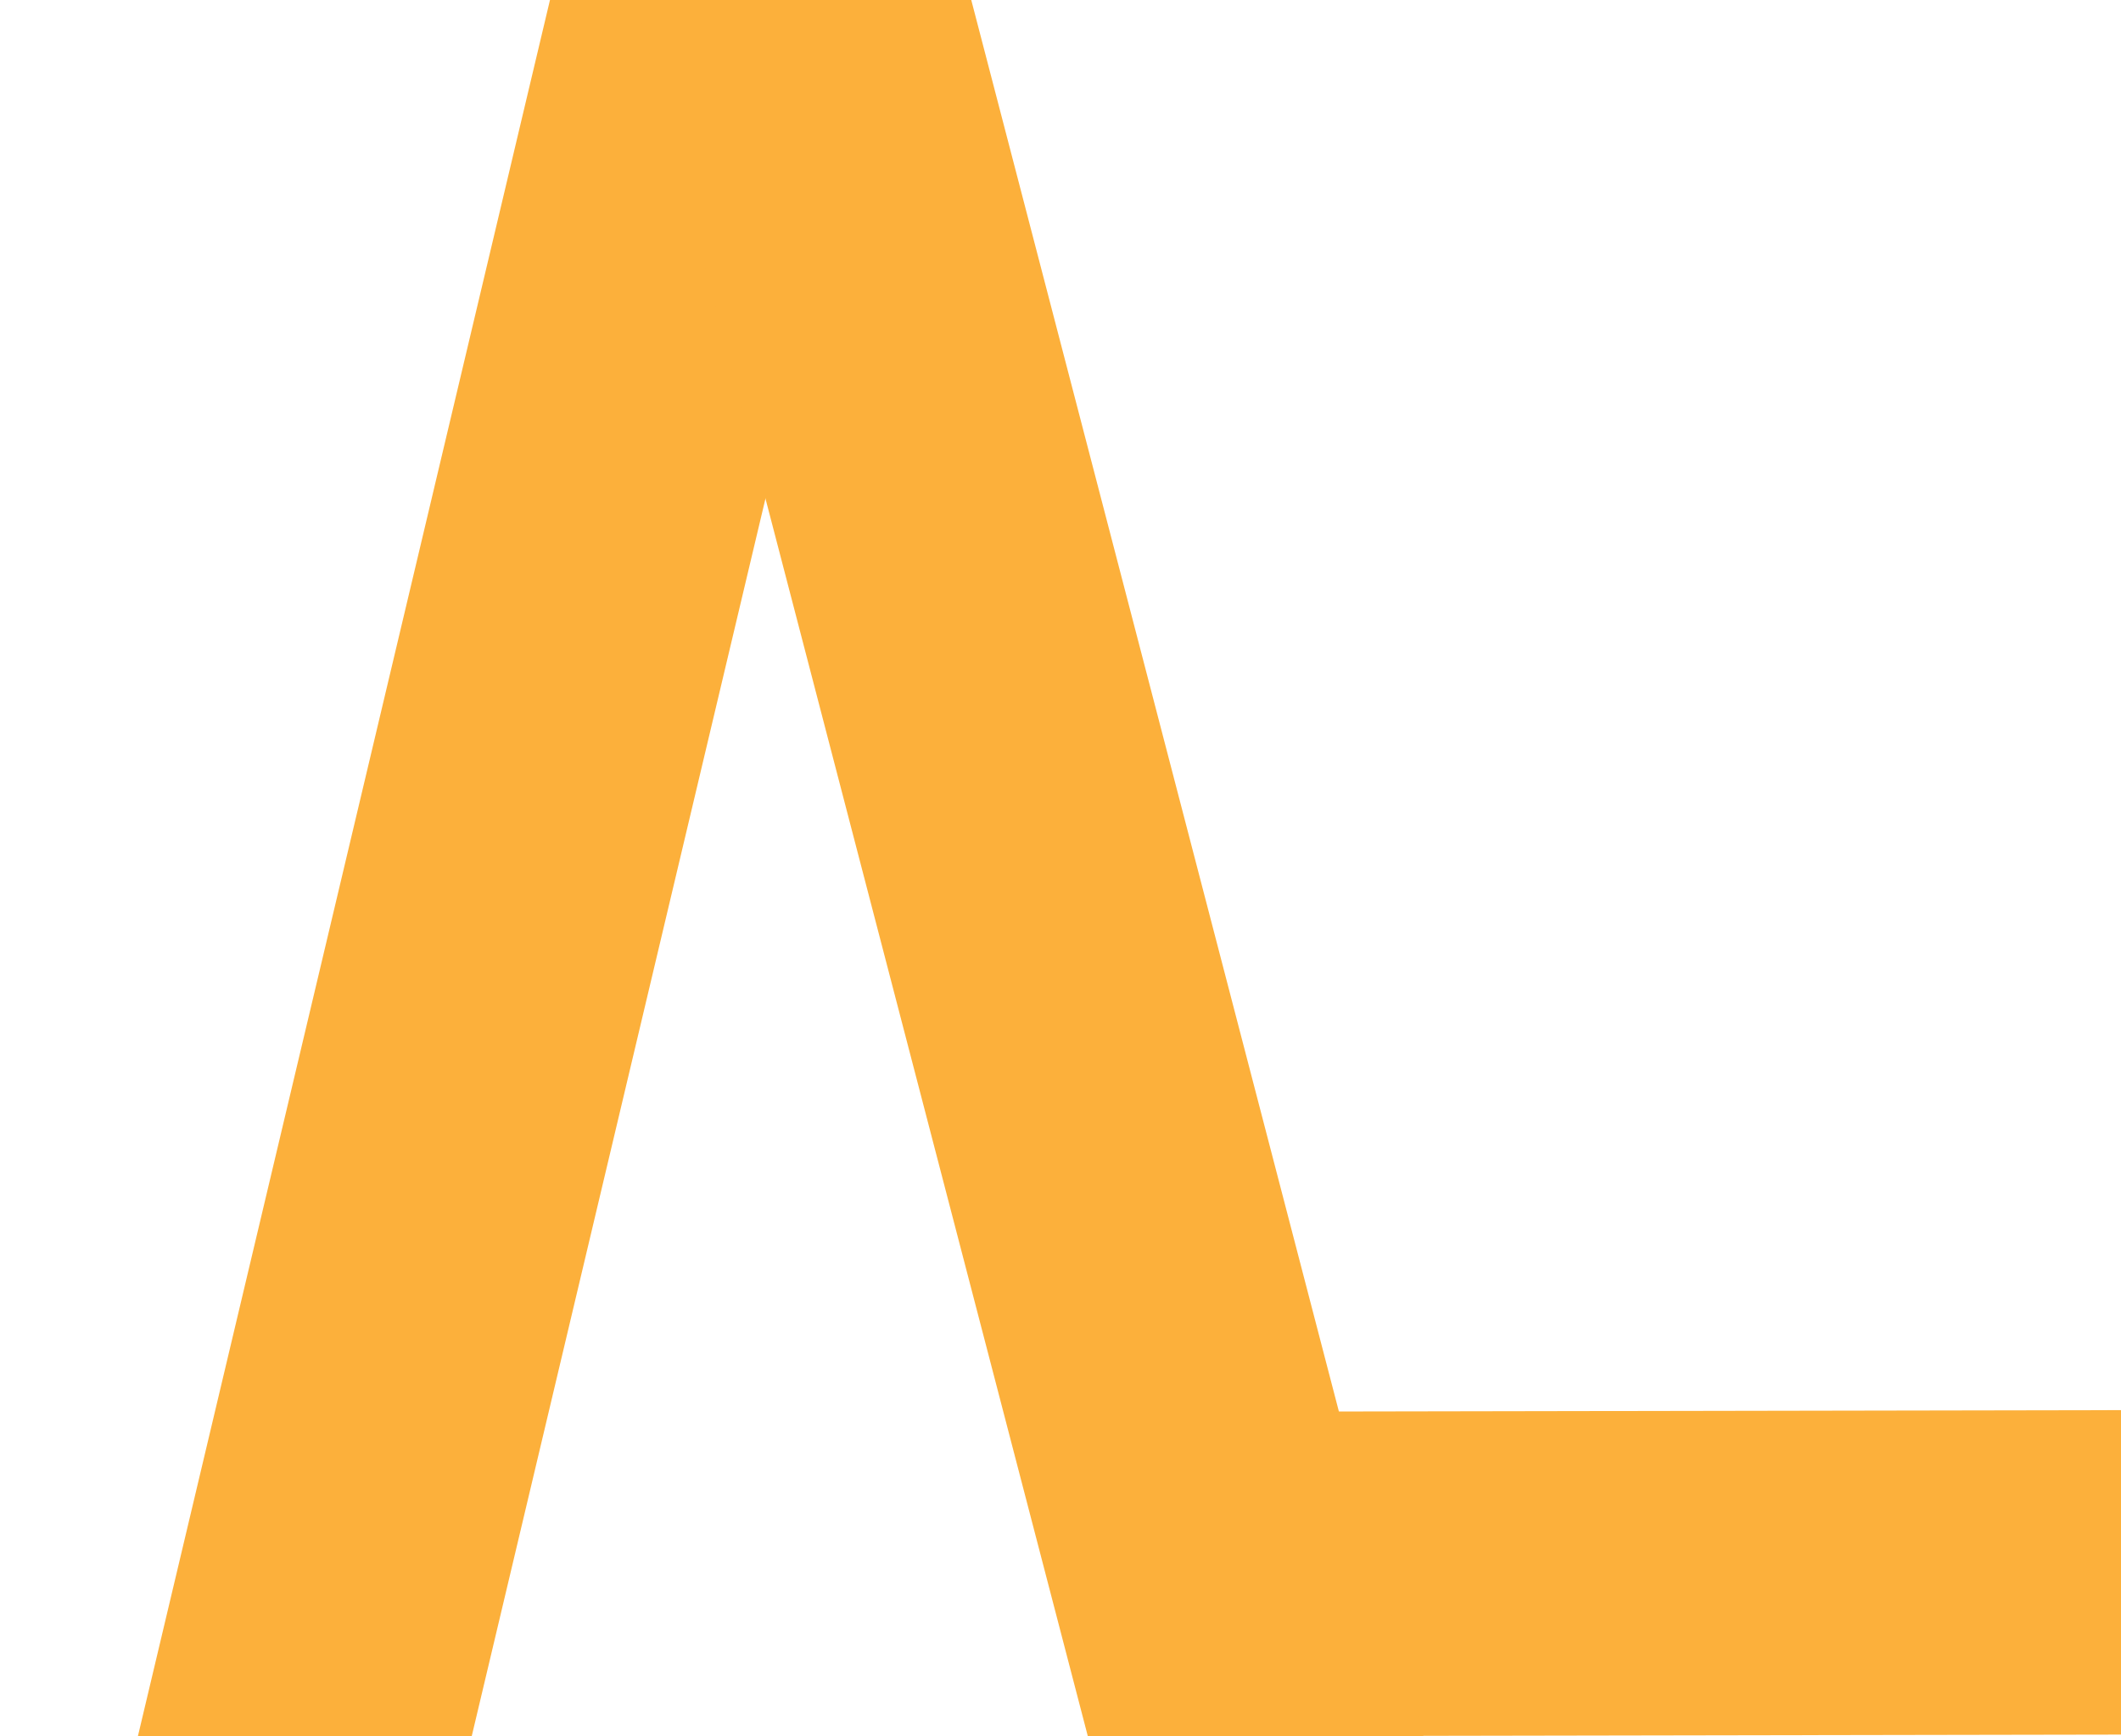
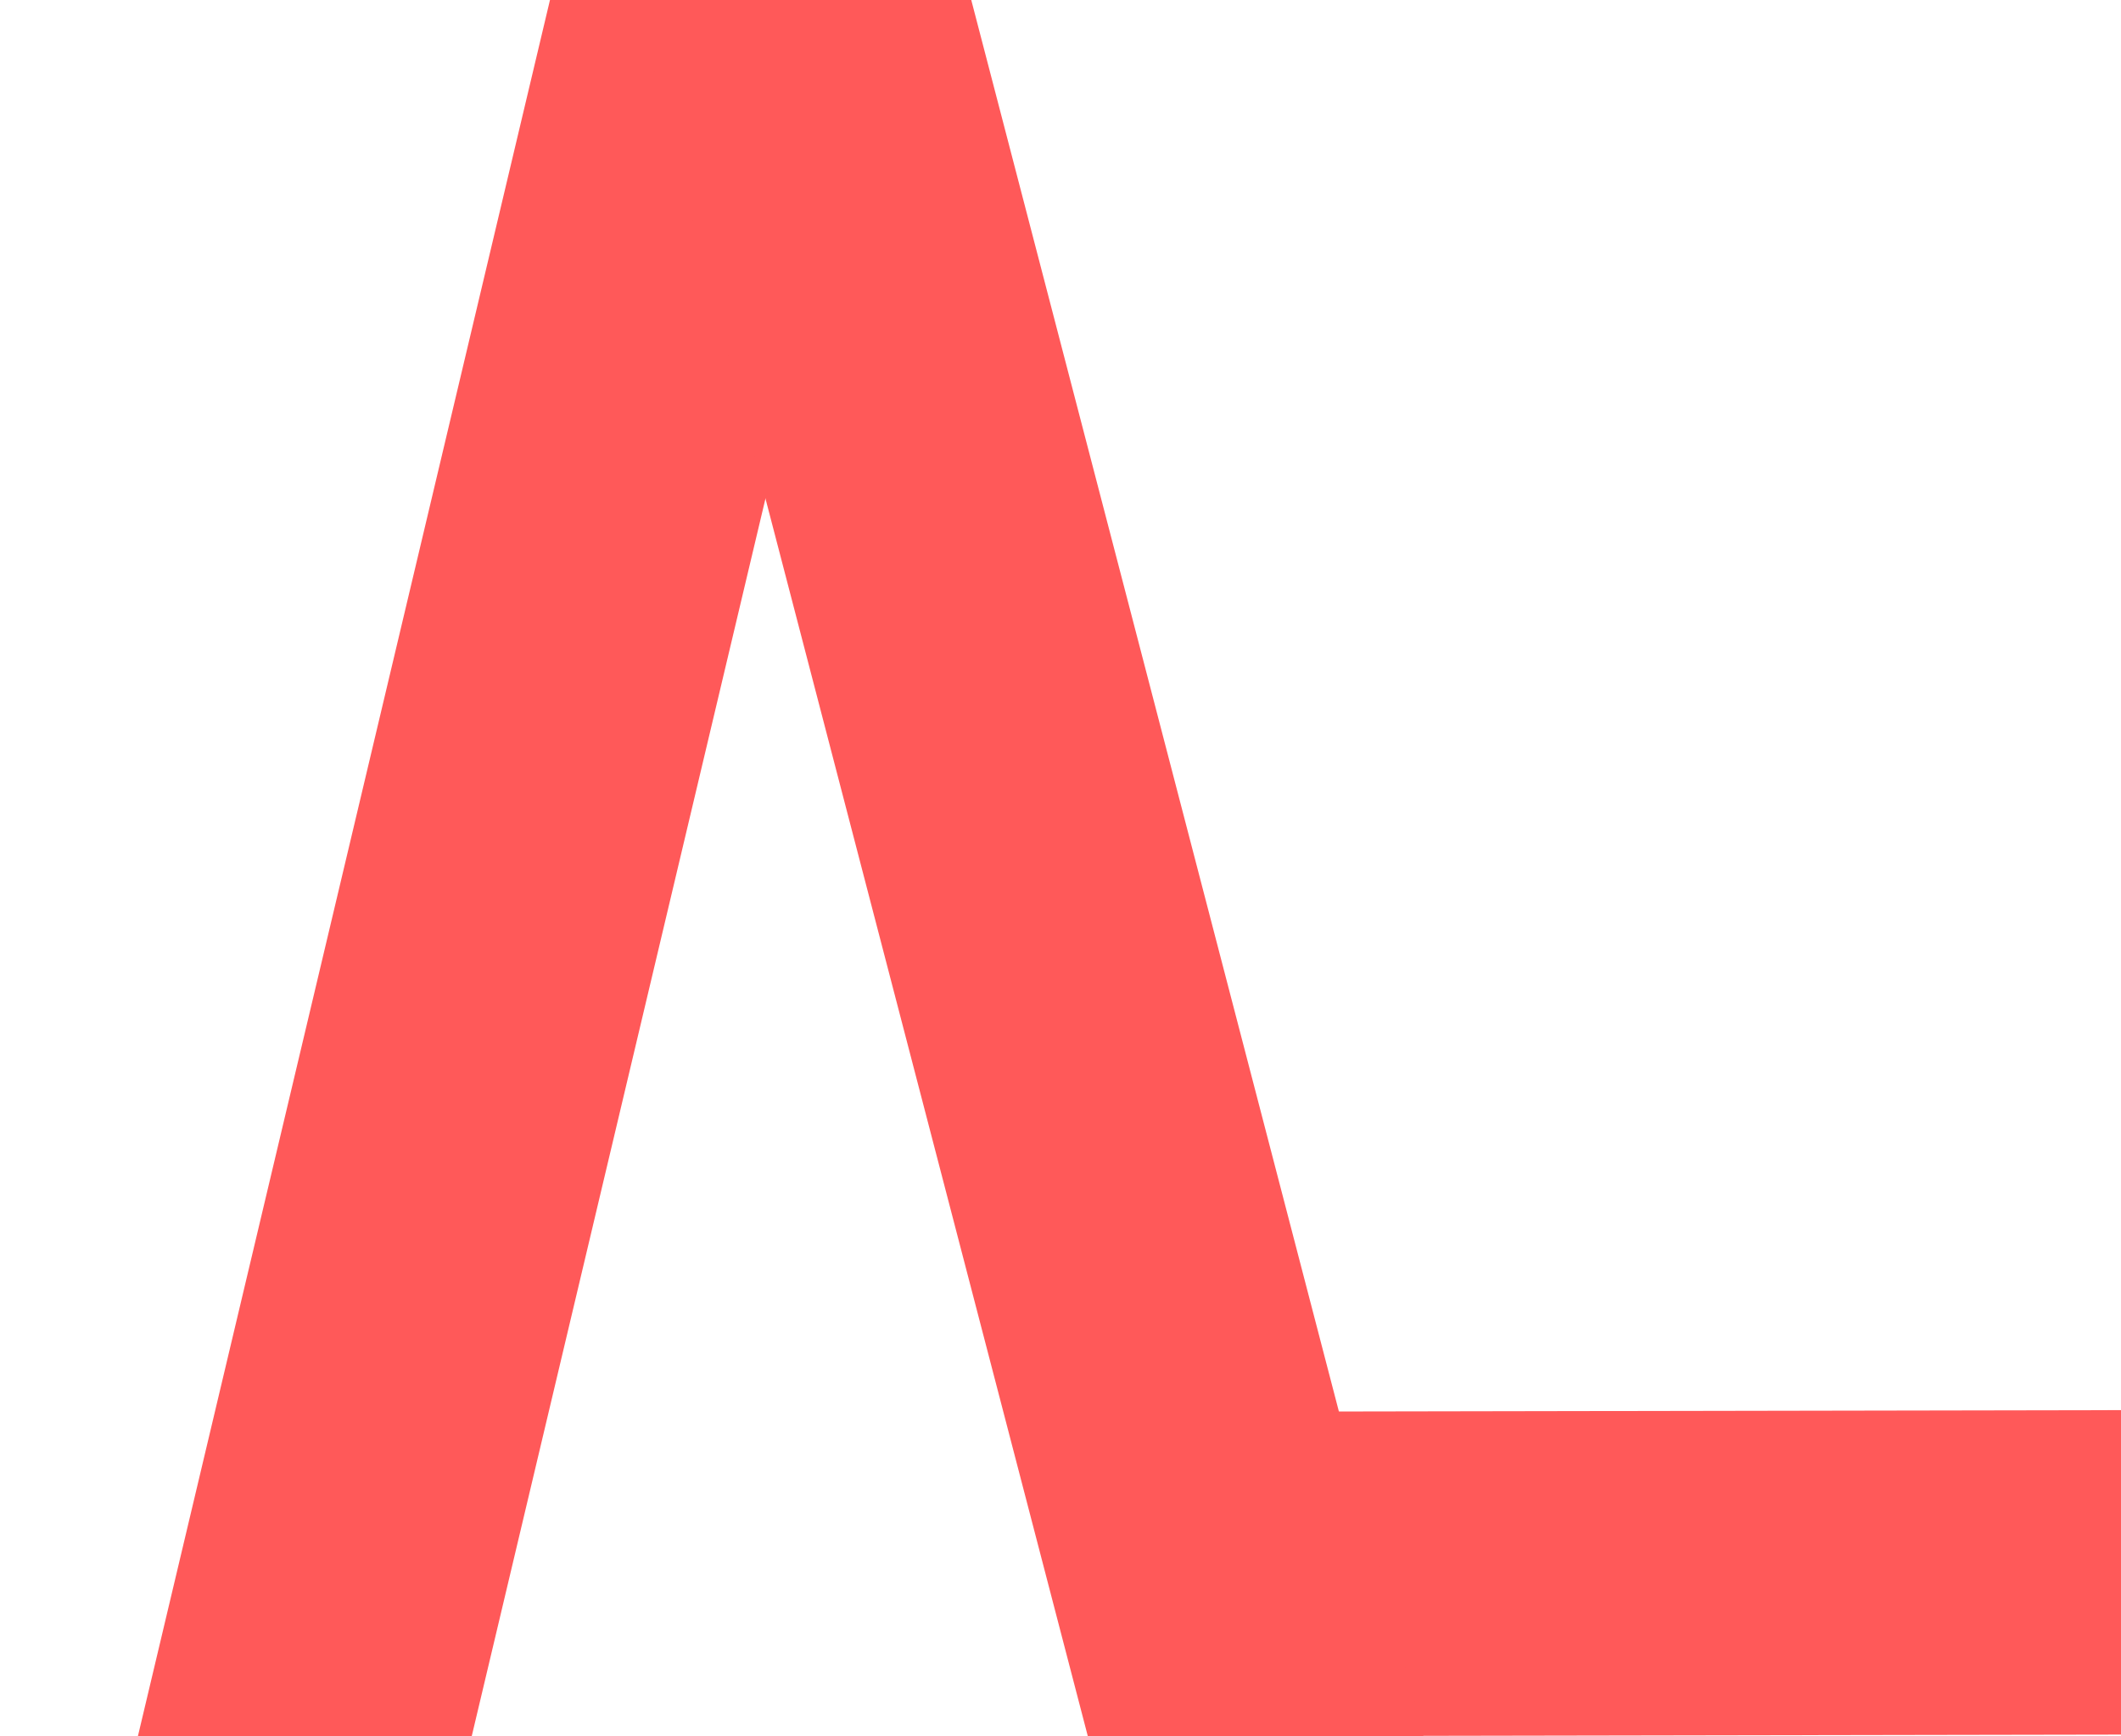
<svg xmlns="http://www.w3.org/2000/svg" width="55px" height="45px" viewBox="0 13 200 187" version="1.1">
-   <path id="Path" d="M0.078 202.194 L34.132 210.277 82.882 4.898 48.828 -3.185 Z" fill="#fcb03b" fill-opacity="1" stroke="none" />
-   <path id="Path-copy-1" d="M116.474 165.109 L116.536 200.07 236.035 199.86 235.974 164.9 Z" fill="#fcb03b" fill-opacity="1" stroke="none" />
-   <path id="Path-copy" d="M106.336 213.092 L140.206 204.27 85.282 -6.586 51.412 2.236 Z" fill="#fcb03b" fill-opacity="1" stroke="none" />
+   <path id="Path" d="M0.078 202.194 L34.132 210.277 82.882 4.898 48.828 -3.185 Z" fill="#ff5959" fill-opacity="1" stroke="none" />
+   <path id="Path-copy-1" d="M116.474 165.109 L116.536 200.07 236.035 199.86 235.974 164.9 Z" fill="#ff5959" fill-opacity="1" stroke="none" />
+   <path id="Path-copy" d="M106.336 213.092 L140.206 204.27 85.282 -6.586 51.412 2.236 Z" fill="#ff5959" fill-opacity="1" stroke="none" />
</svg>
